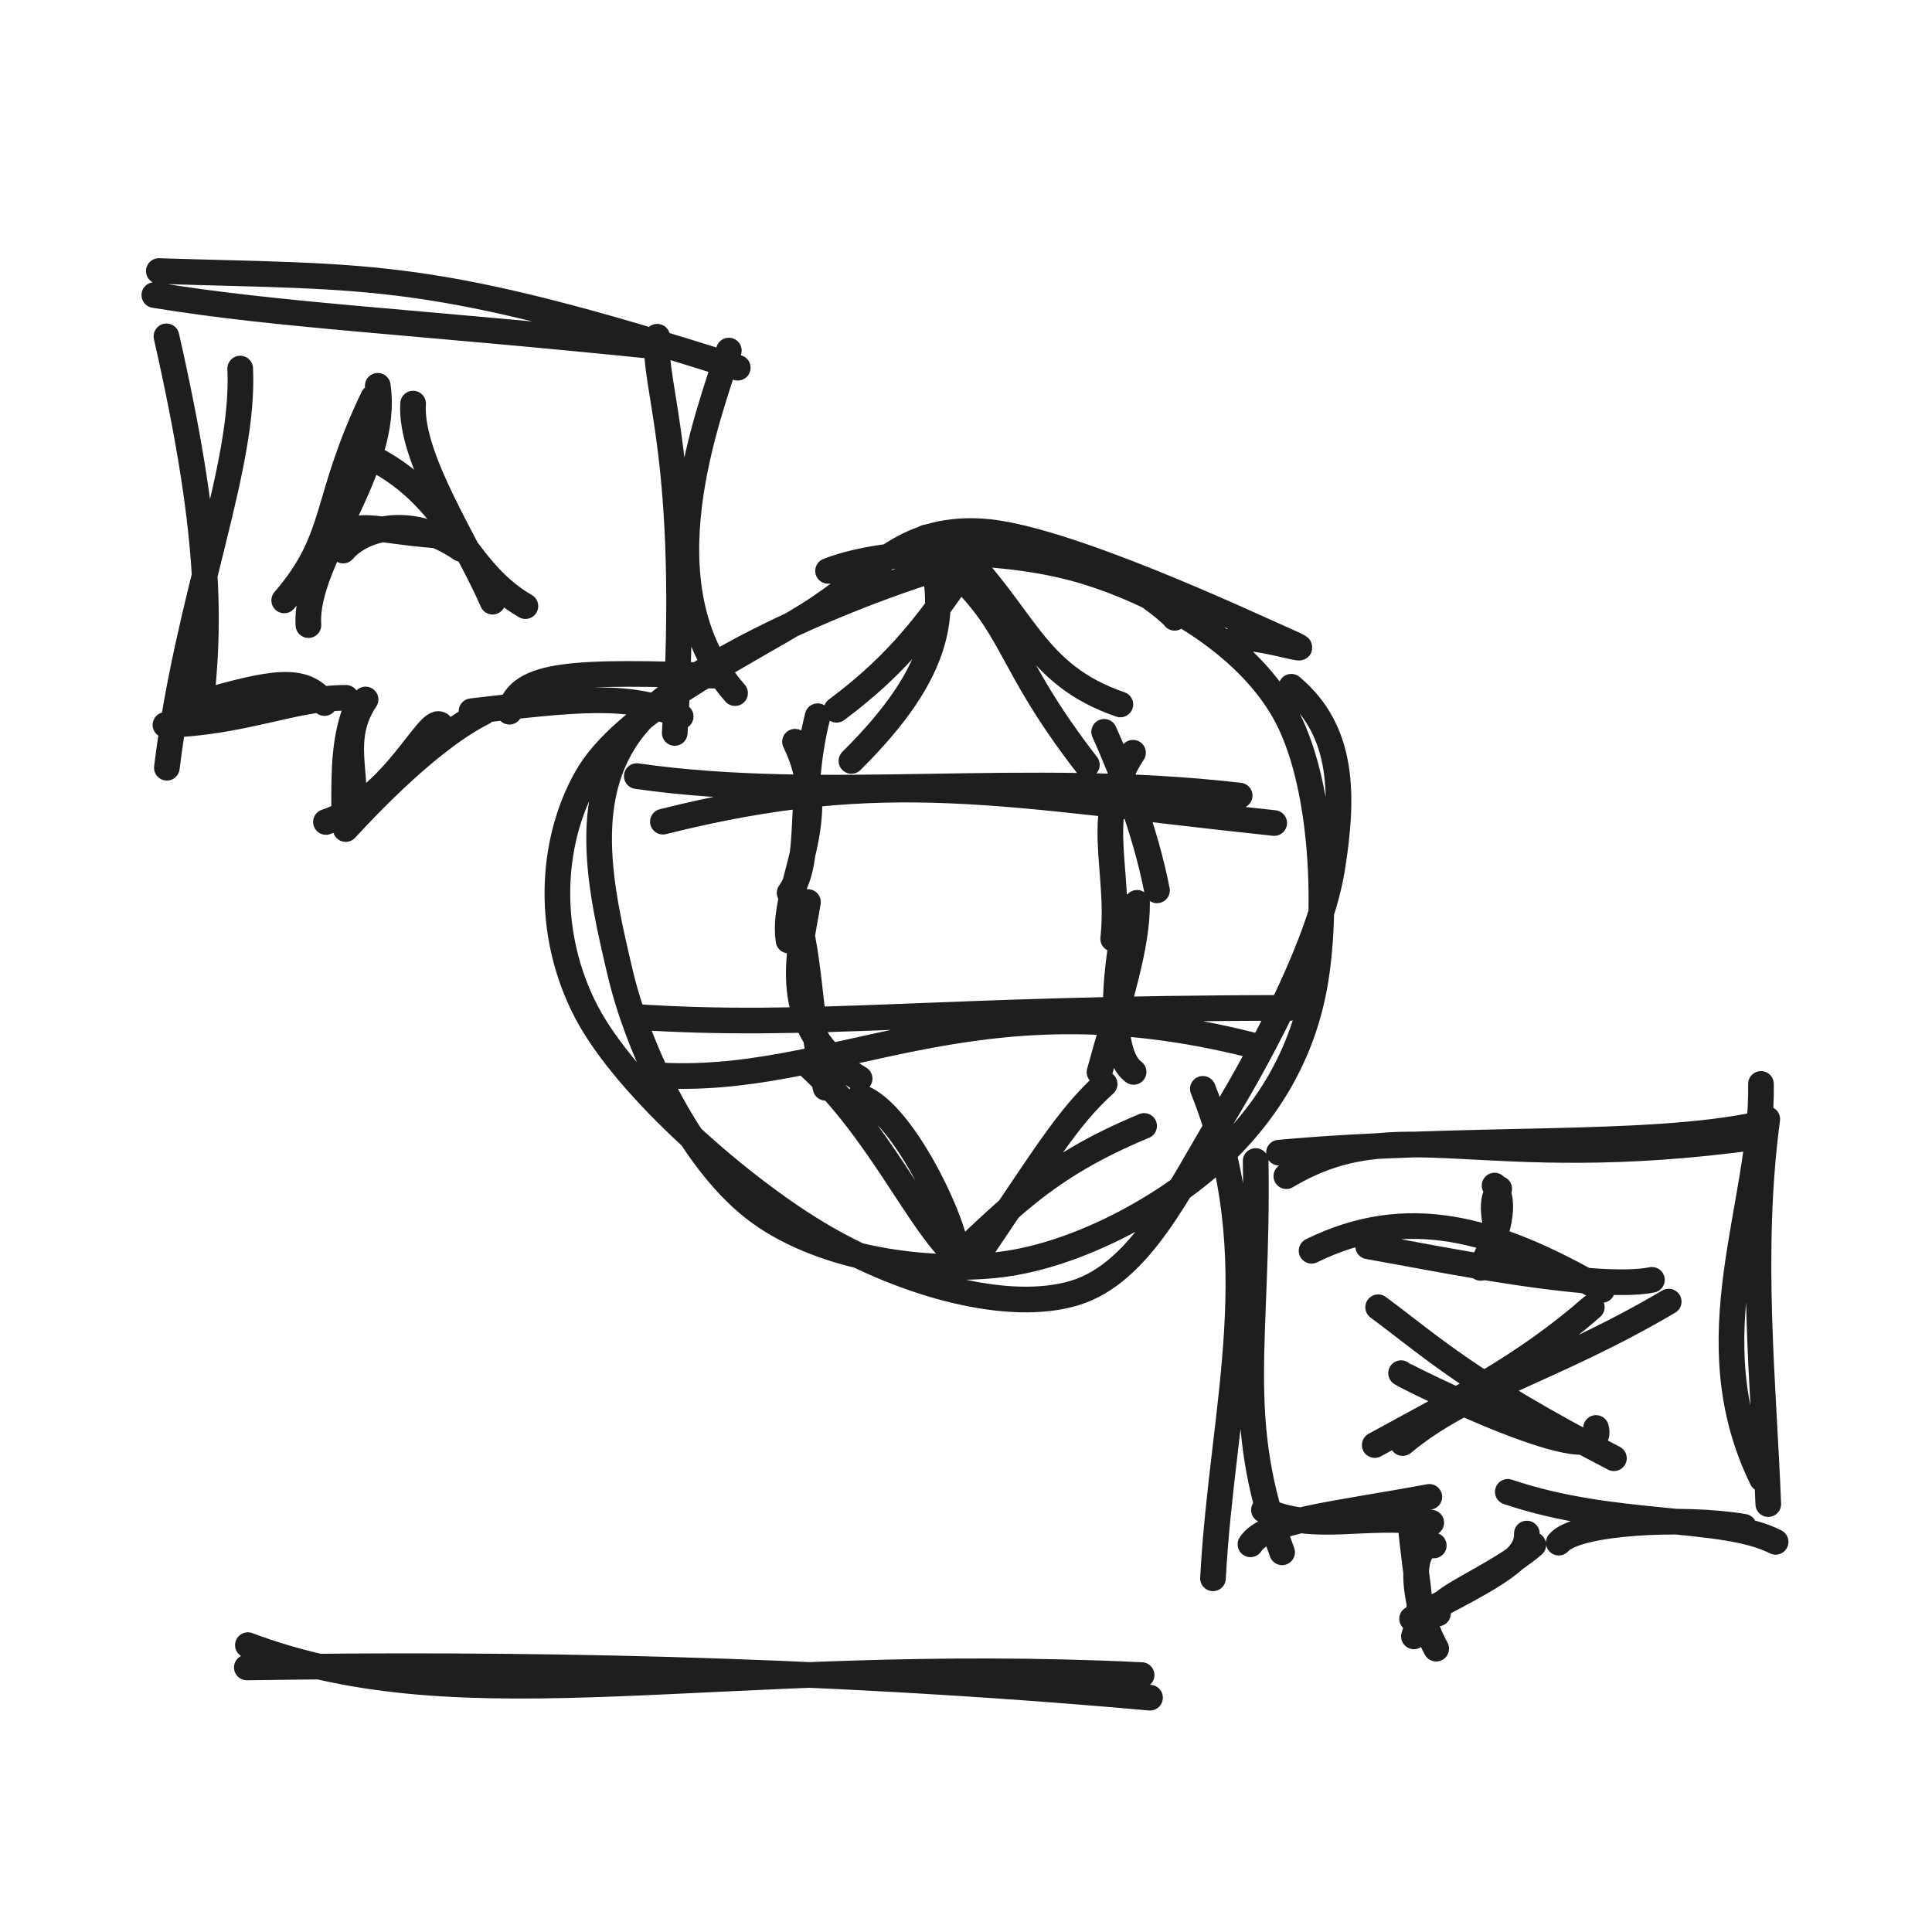
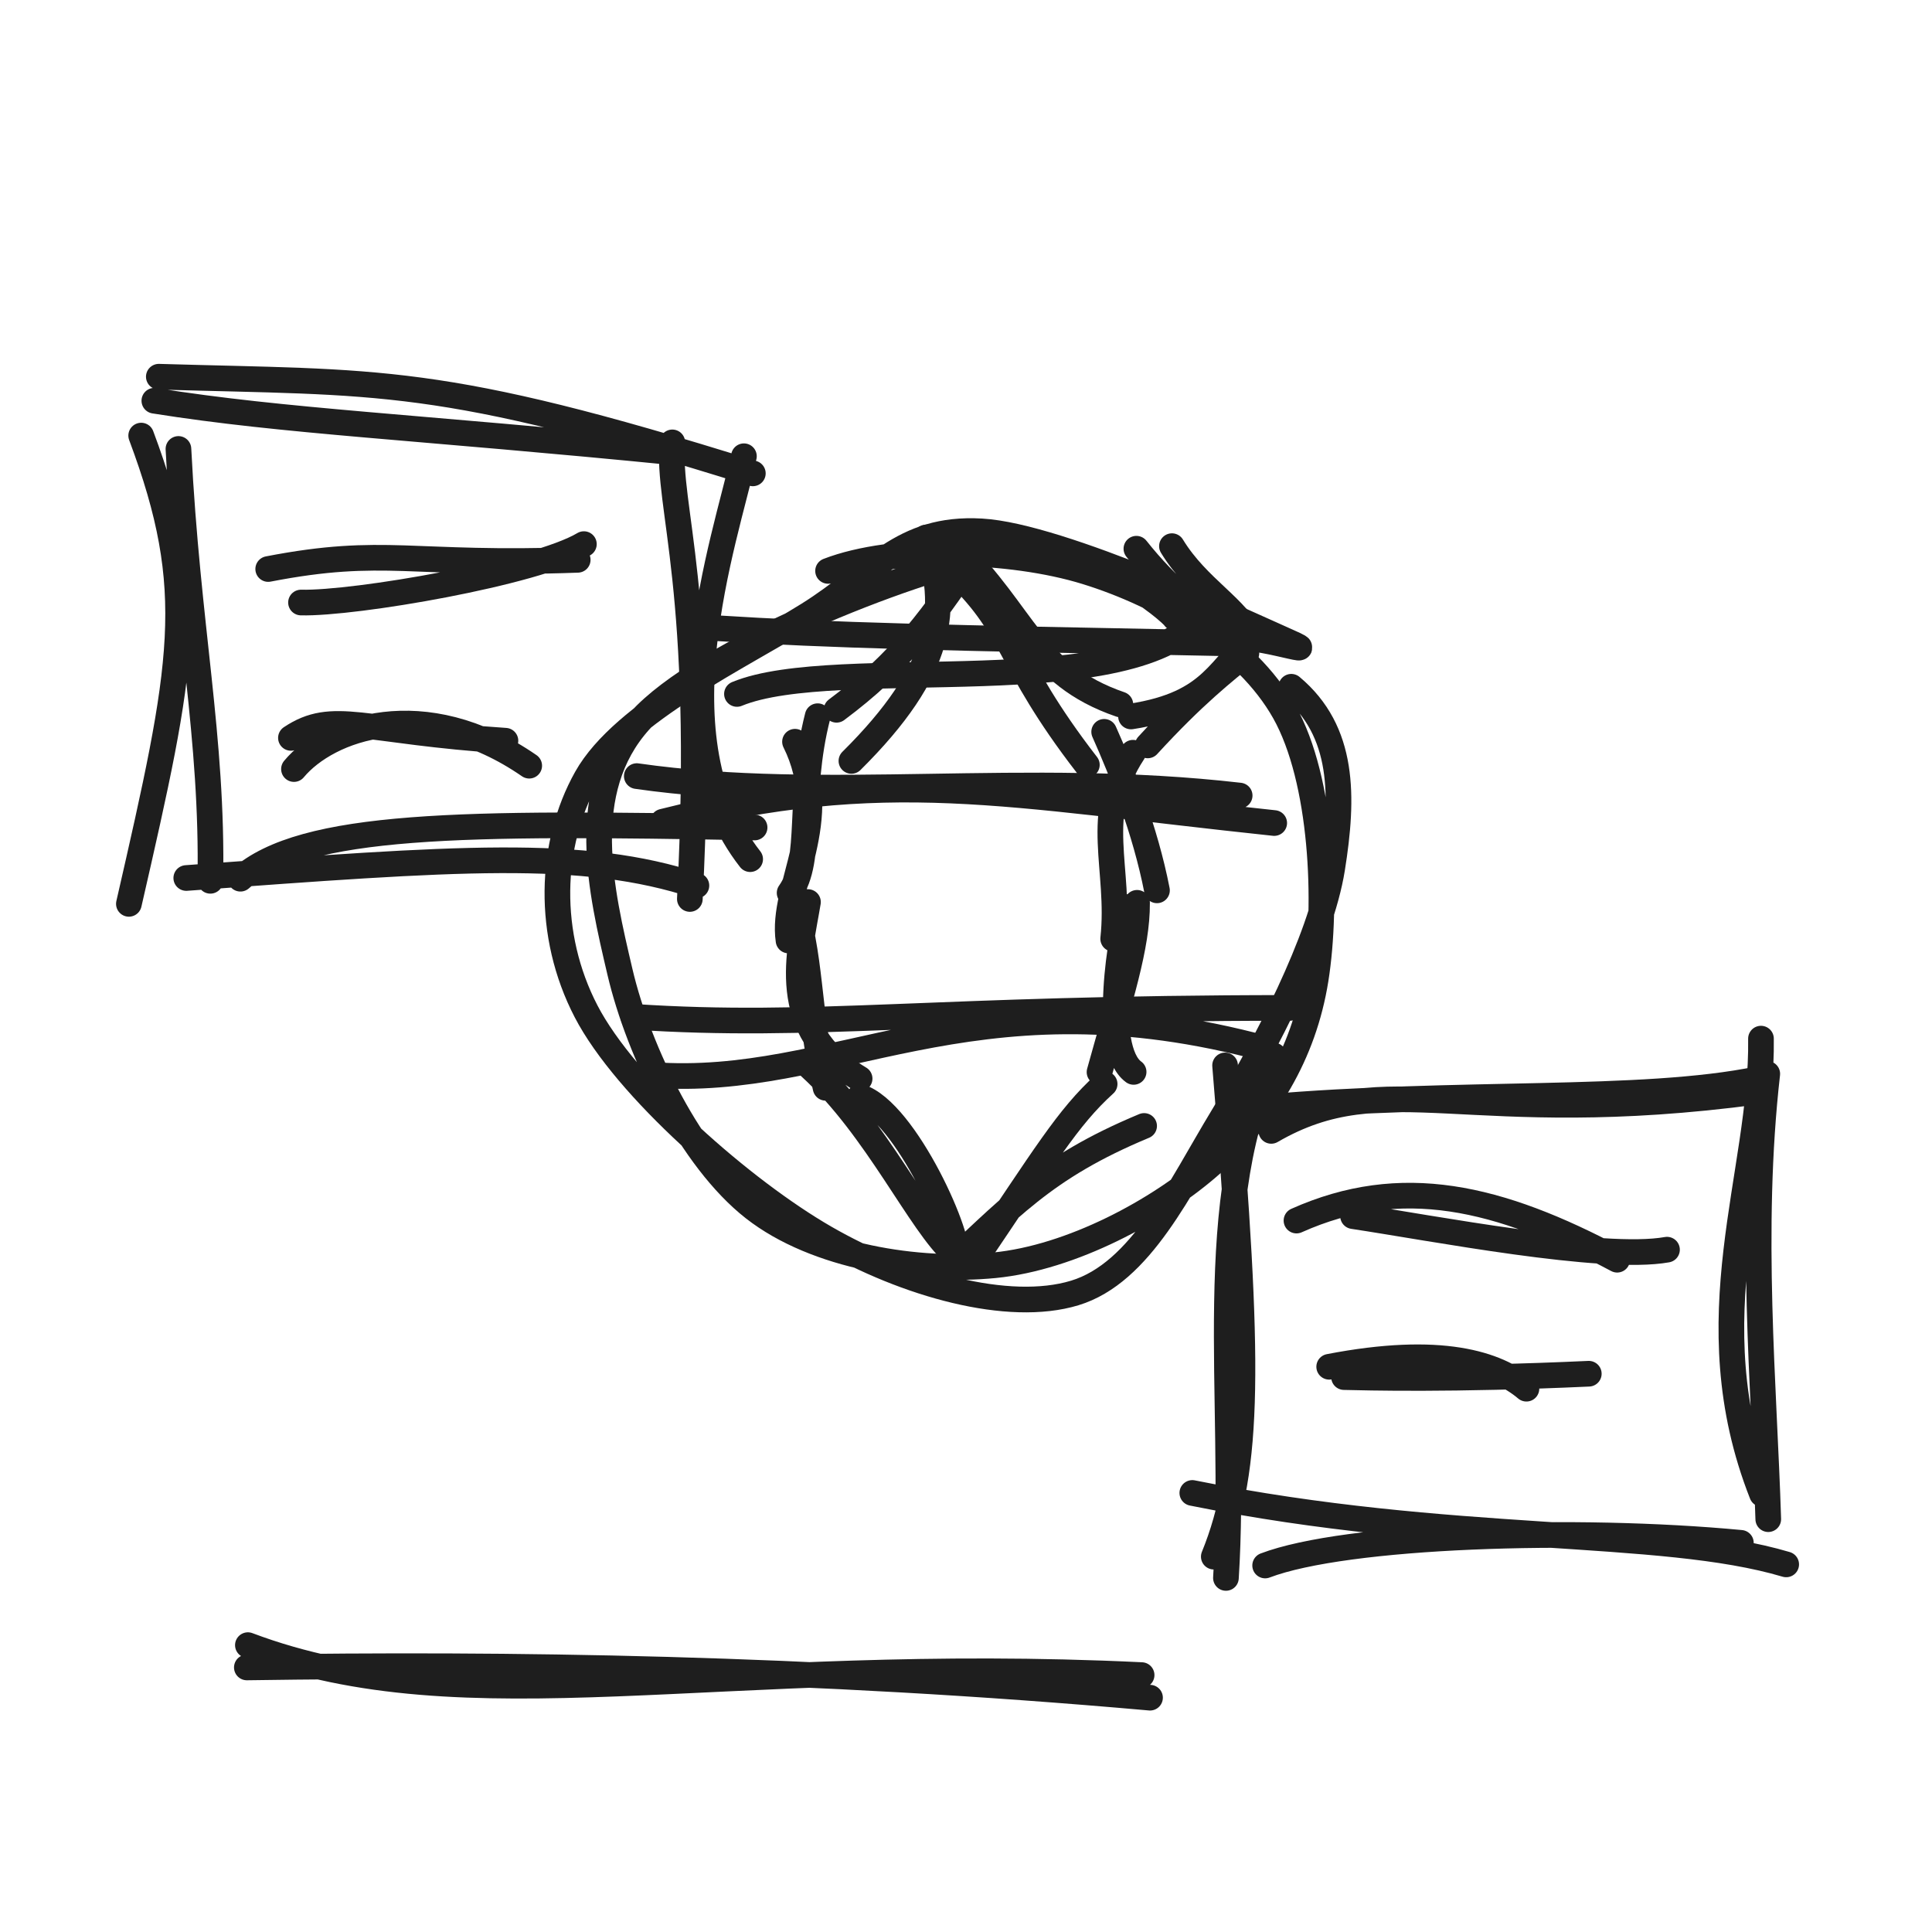
<svg xmlns="http://www.w3.org/2000/svg" width="128" height="128" viewBox="0 0 128 128" role="img">
  <path d="M54.861 37.824 C59.183 36.154, 66.929 36.322, 71.968 37.88 C77.006 39.438, 82.56 42.67, 85.093 47.17 C87.626 51.671, 87.961 59.9, 87.166 64.884 C86.371 69.868, 83.867 73.916, 80.321 77.073 C76.776 80.23, 70.959 83.331, 65.894 83.826 C60.829 84.321, 54.069 83.284, 49.932 80.043 C45.795 76.803, 42.331 69.761, 41.071 64.382 C39.812 59.004, 38.223 52.394, 42.377 47.77 C46.531 43.147, 60.09 37.783, 65.997 36.643 C71.905 35.503, 77.699 40.646, 77.822 40.931 M85.552 45.5 C89.084 48.452, 89.018 52.791, 88.259 57.542 C87.501 62.293, 83.841 69.318, 80.999 74.005 C78.156 78.692, 75.595 84.33, 71.204 85.663 C66.813 86.996, 60.047 85.112, 54.651 82.002 C49.255 78.892, 41.463 72.078, 38.829 67.002 C36.195 61.927, 36.392 55.93, 38.846 51.55 C41.3 47.169, 49.191 43.444, 53.552 40.72 C57.914 37.996, 59.712 34.903, 65.016 35.204 C70.32 35.506, 82.608 41.307, 85.376 42.527 C88.145 43.747, 82.057 41.569, 81.627 42.525" stroke="#1e1e1e" stroke-width="1.7" fill="none" stroke-linecap="round" stroke-linejoin="round" />
  <path d="M61.357 35.608 C62.954 40.395, 62.47 44.399, 56.409 50.413 M65.209 35.718 C61.857 40.985, 59.564 43.939, 55.423 47.025 M52.671 49.141 C55.266 54.361, 51.713 58.71, 52.241 62.31 M54.172 47.45 C52.806 52.813, 53.907 56.952, 52.314 59.157 M53.53 59.763 C53.009 62.992, 51.44 68.175, 56.952 71.46 M52.378 59.15 C53.862 63.492, 53.408 66.697, 54.698 72.07 M56.953 72.666 C60.01 73.605, 63.888 82.38, 63.301 83.341 M53.675 70.695 C58.094 74.727, 60.979 81.123, 63.229 83.072" stroke="#1e1e1e" stroke-width="1.7" fill="none" stroke-linecap="round" stroke-linejoin="round" />
  <path d="M62.928 37.575 C67.359 41.628, 66.552 43.617, 72.008 50.673 M63.308 36.248 C67.904 40.725, 68.438 44.688, 74.227 46.671 M75.065 49.87 C72.347 53.986, 74.252 57.562, 73.751 62.197 M73.154 48.486 C74.324 51.107, 75.877 55.001, 76.653 58.988 M74.865 60.072 C74.263 61.561, 72.968 69.476, 75.105 71.016 M75.333 59.814 C75.352 62.725, 74.193 66.154, 72.846 71.03 M75.801 74.597 C69.06 77.404, 66.869 80.113, 62.022 84.552 M73.185 71.819 C70.727 74.046, 69.249 76.565, 64.52 83.557" stroke="#1e1e1e" stroke-width="1.7" fill="none" stroke-linecap="round" stroke-linejoin="round" />
  <path d="M43.919 54.438 C58.752 50.713, 66.489 52.635, 84.42 54.528 M42.189 51.419 C54.659 53.207, 67.903 51.065, 82.131 52.708" stroke="#1e1e1e" stroke-width="1.7" fill="none" stroke-linecap="round" stroke-linejoin="round" />
  <path d="M43.208 71.216 C55.376 72.112, 64.145 64.476, 82.991 69.256 M41.959 67.365 C54.046 68.164, 61.704 66.78, 85.461 66.777" stroke="#1e1e1e" stroke-width="1.7" fill="none" stroke-linecap="round" stroke-linejoin="round" />
-   <path d="M10.522 17.958 C24.879 18.411, 28.432 17.838, 48.878 24.362 M10.226 19.549 C18.661 20.924, 27.019 21.258, 43.874 22.993 M48.287 23.227 C46.988 27.451, 42.439 38.77, 48.7 45.921 M43.543 22.309 C43.239 25.806, 45.835 30.217, 44.704 48.559 M47.796 44.777 C38.029 44.476, 34.434 44.514, 33.749 47.152 M45.097 47.47 C41.818 45.863, 38.063 46.327, 31.239 47.119 M29.161 48.001 C28.327 47.484, 26.074 52.962, 21.594 54.457 M32.029 47.189 C29.595 48.415, 26.446 51.081, 22.905 54.927 M22.922 54.682 C24.326 52.265, 22.146 49.405, 24.219 46.342 M22.803 53.76 C22.785 50.959, 22.806 48.848, 23.661 46.758 M21.5 46.579 C20.147 44.755, 18.03 45.201, 13.253 46.554 M22.921 46.232 C19.424 46.232, 16.175 47.875, 10.962 48.027 M11.055 50.864 C12.444 39.529, 16.218 30.988, 15.914 24.418 M13.234 47.26 C14.002 41.1, 13.909 34.987, 11.028 22.284" stroke="#1e1e1e" stroke-width="1.7" fill="none" stroke-linecap="round" stroke-linejoin="round" />
-   <path d="M20.434 41.416 C20.149 37.056, 25.855 31.099, 25.028 25.56 M18.83 39.778 C22.465 35.559, 21.398 33.244, 24.727 26.328 M23.6 29.86 C29.851 32.375, 30.337 37.585, 34.809 40.157 M27.369 26.74 C27.132 30.34, 30.972 36.021, 32.636 39.863" stroke="#1e1e1e" stroke-width="1.7" fill="none" stroke-linecap="round" stroke-linejoin="round" />
-   <path d="M22.738 36.476 C23.859 35.131, 27.026 33.944, 30.531 36.364 M22.637 35.443 C24.039 34.509, 24.993 35.229, 29.743 35.537" stroke="#1e1e1e" stroke-width="1.7" fill="none" stroke-linecap="round" stroke-linejoin="round" />
-   <path d="M85.224 77.924 C92.664 73.482, 97.726 77.895, 116.454 75.32 M84.734 76.367 C97.249 75.233, 109.005 76.083, 116.512 74.491 M116.669 71.812 C116.797 79.954, 112.16 88.618, 116.737 97.981 M117.086 74.145 C115.888 83.096, 116.863 91.955, 117.152 99.649 M117.638 102.151 C114.155 100.366, 106.933 101.227, 99.896 98.838 M115.536 101.152 C111.512 100.47, 104.454 100.824, 103.273 102.203 M101.586 102.351 C99.017 104.559, 94.748 106.031, 95.27 106.899 M101.158 101.602 C101.208 103.19, 99.55 104.194, 93.556 107.249 M95.152 109.228 C93.671 106.559, 93.168 102.274, 94.991 102.392 M93.676 108.414 C94.427 106.193, 93.866 105.724, 93.4 100.392 M94.697 99.172 C88.148 100.384, 83.9 100.729, 82.846 102.316 M94.824 100.881 C90.374 100.239, 87.11 101.599, 83.739 100.036 M80.363 104.567 C80.972 93.136, 84.19 83.385, 79.693 72.138 M84.943 102.844 C81.626 93.911, 83.382 88.953, 83.191 76.921" stroke="#1e1e1e" stroke-width="1.7" fill="none" stroke-linecap="round" stroke-linejoin="round" />
-   <path d="M86.895 82.866 C93.161 79.786, 98.923 81.282, 106.142 85.459 M90.643 82.572 C95.112 83.355, 105.654 85.552, 109.443 84.794" stroke="#1e1e1e" stroke-width="1.7" fill="none" stroke-linecap="round" stroke-linejoin="round" />
-   <path d="M99.019 78.548 C99.778 79.665, 99.351 81.635, 98.103 84.001 M99.327 78.761 C98.556 79.82, 99.212 81.019, 99.394 83.692" stroke="#1e1e1e" stroke-width="1.7" fill="none" stroke-linecap="round" stroke-linejoin="round" />
-   <path d="M92.825 90.976 C93.063 91.187, 106.639 97.958, 105.741 94.607 M91.306 86.609 C94.826 89.212, 97.271 91.606, 106.926 96.613" stroke="#1e1e1e" stroke-width="1.7" fill="none" stroke-linecap="round" stroke-linejoin="round" />
-   <path d="M110.556 86.236 C102.853 90.776, 97.235 92.009, 92.933 95.607 M105.461 86.603 C100.997 90.514, 96.46 92.795, 91.08 95.738" stroke="#1e1e1e" stroke-width="1.7" fill="none" stroke-linecap="round" stroke-linejoin="round" />
+   <path d="M10.522 24.958 C25.166 25.392, 29.006 24.818, 49.878 31.362 M10.226 26.549 C18.899 27.931, 27.496 28.266, 44.874 29.993 M49.287 30.227 C47.977 36.019, 43.428 48.905, 49.7 56.921 M44.543 29.309 C44.178 33.634, 46.773 38.873, 45.704 59.559 M49.994 54.824 C30.655 54.464, 20.132 54.517, 15.928 58.217 M46.139 58.671 C38.577 56.191, 30.335 56.854, 12.341 58.17 M8.539 59.883 C12.177 44.005, 13.215 39.173, 9.354 28.859 M13.936 58.356 C14.105 48.778, 12.424 41.621, 11.822 29.744" stroke="#1e1e1e" stroke-width="1.7" fill="none" stroke-linecap="round" stroke-linejoin="round" />
+   <path d="M19.942 39.919 C23.49 40.009, 35.493 37.954, 38.684 36.049 M17.769 37.699 C25.513 36.202, 27.211 37.49, 38.275 37.09" stroke="#1e1e1e" stroke-width="1.7" fill="none" stroke-linecap="round" stroke-linejoin="round" />
+   <path d="M19.476 50.952 C21.717 48.262, 28.052 45.888, 35.062 50.729 M19.275 48.887 C22.077 47.019, 23.985 48.458, 33.487 49.075" stroke="#1e1e1e" stroke-width="1.7" fill="none" stroke-linecap="round" stroke-linejoin="round" />
+   <path d="M84.224 74.924 C91.868 70.49, 97.133 74.904, 116.454 72.32 M83.734 73.367 C96.623 72.237, 108.754 73.088, 116.512 71.491 M116.669 68.812 C116.788 77.817, 112.151 87.342, 116.737 98.981 M117.086 71.145 C115.904 81.547, 116.88 91.857, 117.152 100.649 M118.34 103.645 C109.961 101.152, 96.24 102.381, 78.994 98.912 M115.337 102.217 C104.415 101.183, 89.159 101.688, 83.819 103.718 M81.221 104.542 C81.975 92.702, 79.595 79.26, 84.39 69.928 M80.417 103.132 C82.827 97.211, 82.792 90.255, 81.165 70.587" stroke="#1e1e1e" stroke-width="1.7" fill="none" stroke-linecap="round" stroke-linejoin="round" />
+   <path d="M85.895 80.866 C92.835 77.764, 99.27 79.26, 107.142 83.459 M89.643 80.572 C94.879 81.361, 106.188 83.558, 110.443 82.794" stroke="#1e1e1e" stroke-width="1.7" fill="none" stroke-linecap="round" stroke-linejoin="round" />
+   <path d="M88.062 90.552 C95.436 89.129, 99.162 90.344, 101.13 92.005 M89.045 91.236 C90.404 91.267, 96.175 91.431, 105.262 91.013" stroke="#1e1e1e" stroke-width="1.7" fill="none" stroke-linecap="round" stroke-linejoin="round" />
+   <path d="M48.825 45.976 C55.413 43.253, 75.353 46.842, 79.741 40.607 M47.306 41.609 C55.188 42.109, 62.142 42.249, 80.926 42.613" stroke="#1e1e1e" stroke-width="1.7" fill="none" stroke-linecap="round" stroke-linejoin="round" />
+   <path d="M77.644 36.184 C79.363 39.006, 82.067 40.304, 82.894 42.356 M75.289 36.354 C77.364 38.967, 79.424 40.593, 82.037 42.417 M83.352 42.041 C80.707 44.12, 80.494 46.61, 74.932 47.468 M82.576 43.28 C81.129 44.469, 79.131 46.01, 76.04 49.385" stroke="#1e1e1e" stroke-width="1.7" fill="none" stroke-linecap="round" stroke-linejoin="round" />
  <path d="M16.423 108.995 C31.024 114.5, 47.332 109.617, 75.635 110.979 M16.354 110.472 C33.537 110.218, 53.516 110.461, 76.192 112.476" stroke="#1e1e1e" stroke-width="1.7" fill="none" stroke-linecap="round" stroke-linejoin="round" />
</svg>
